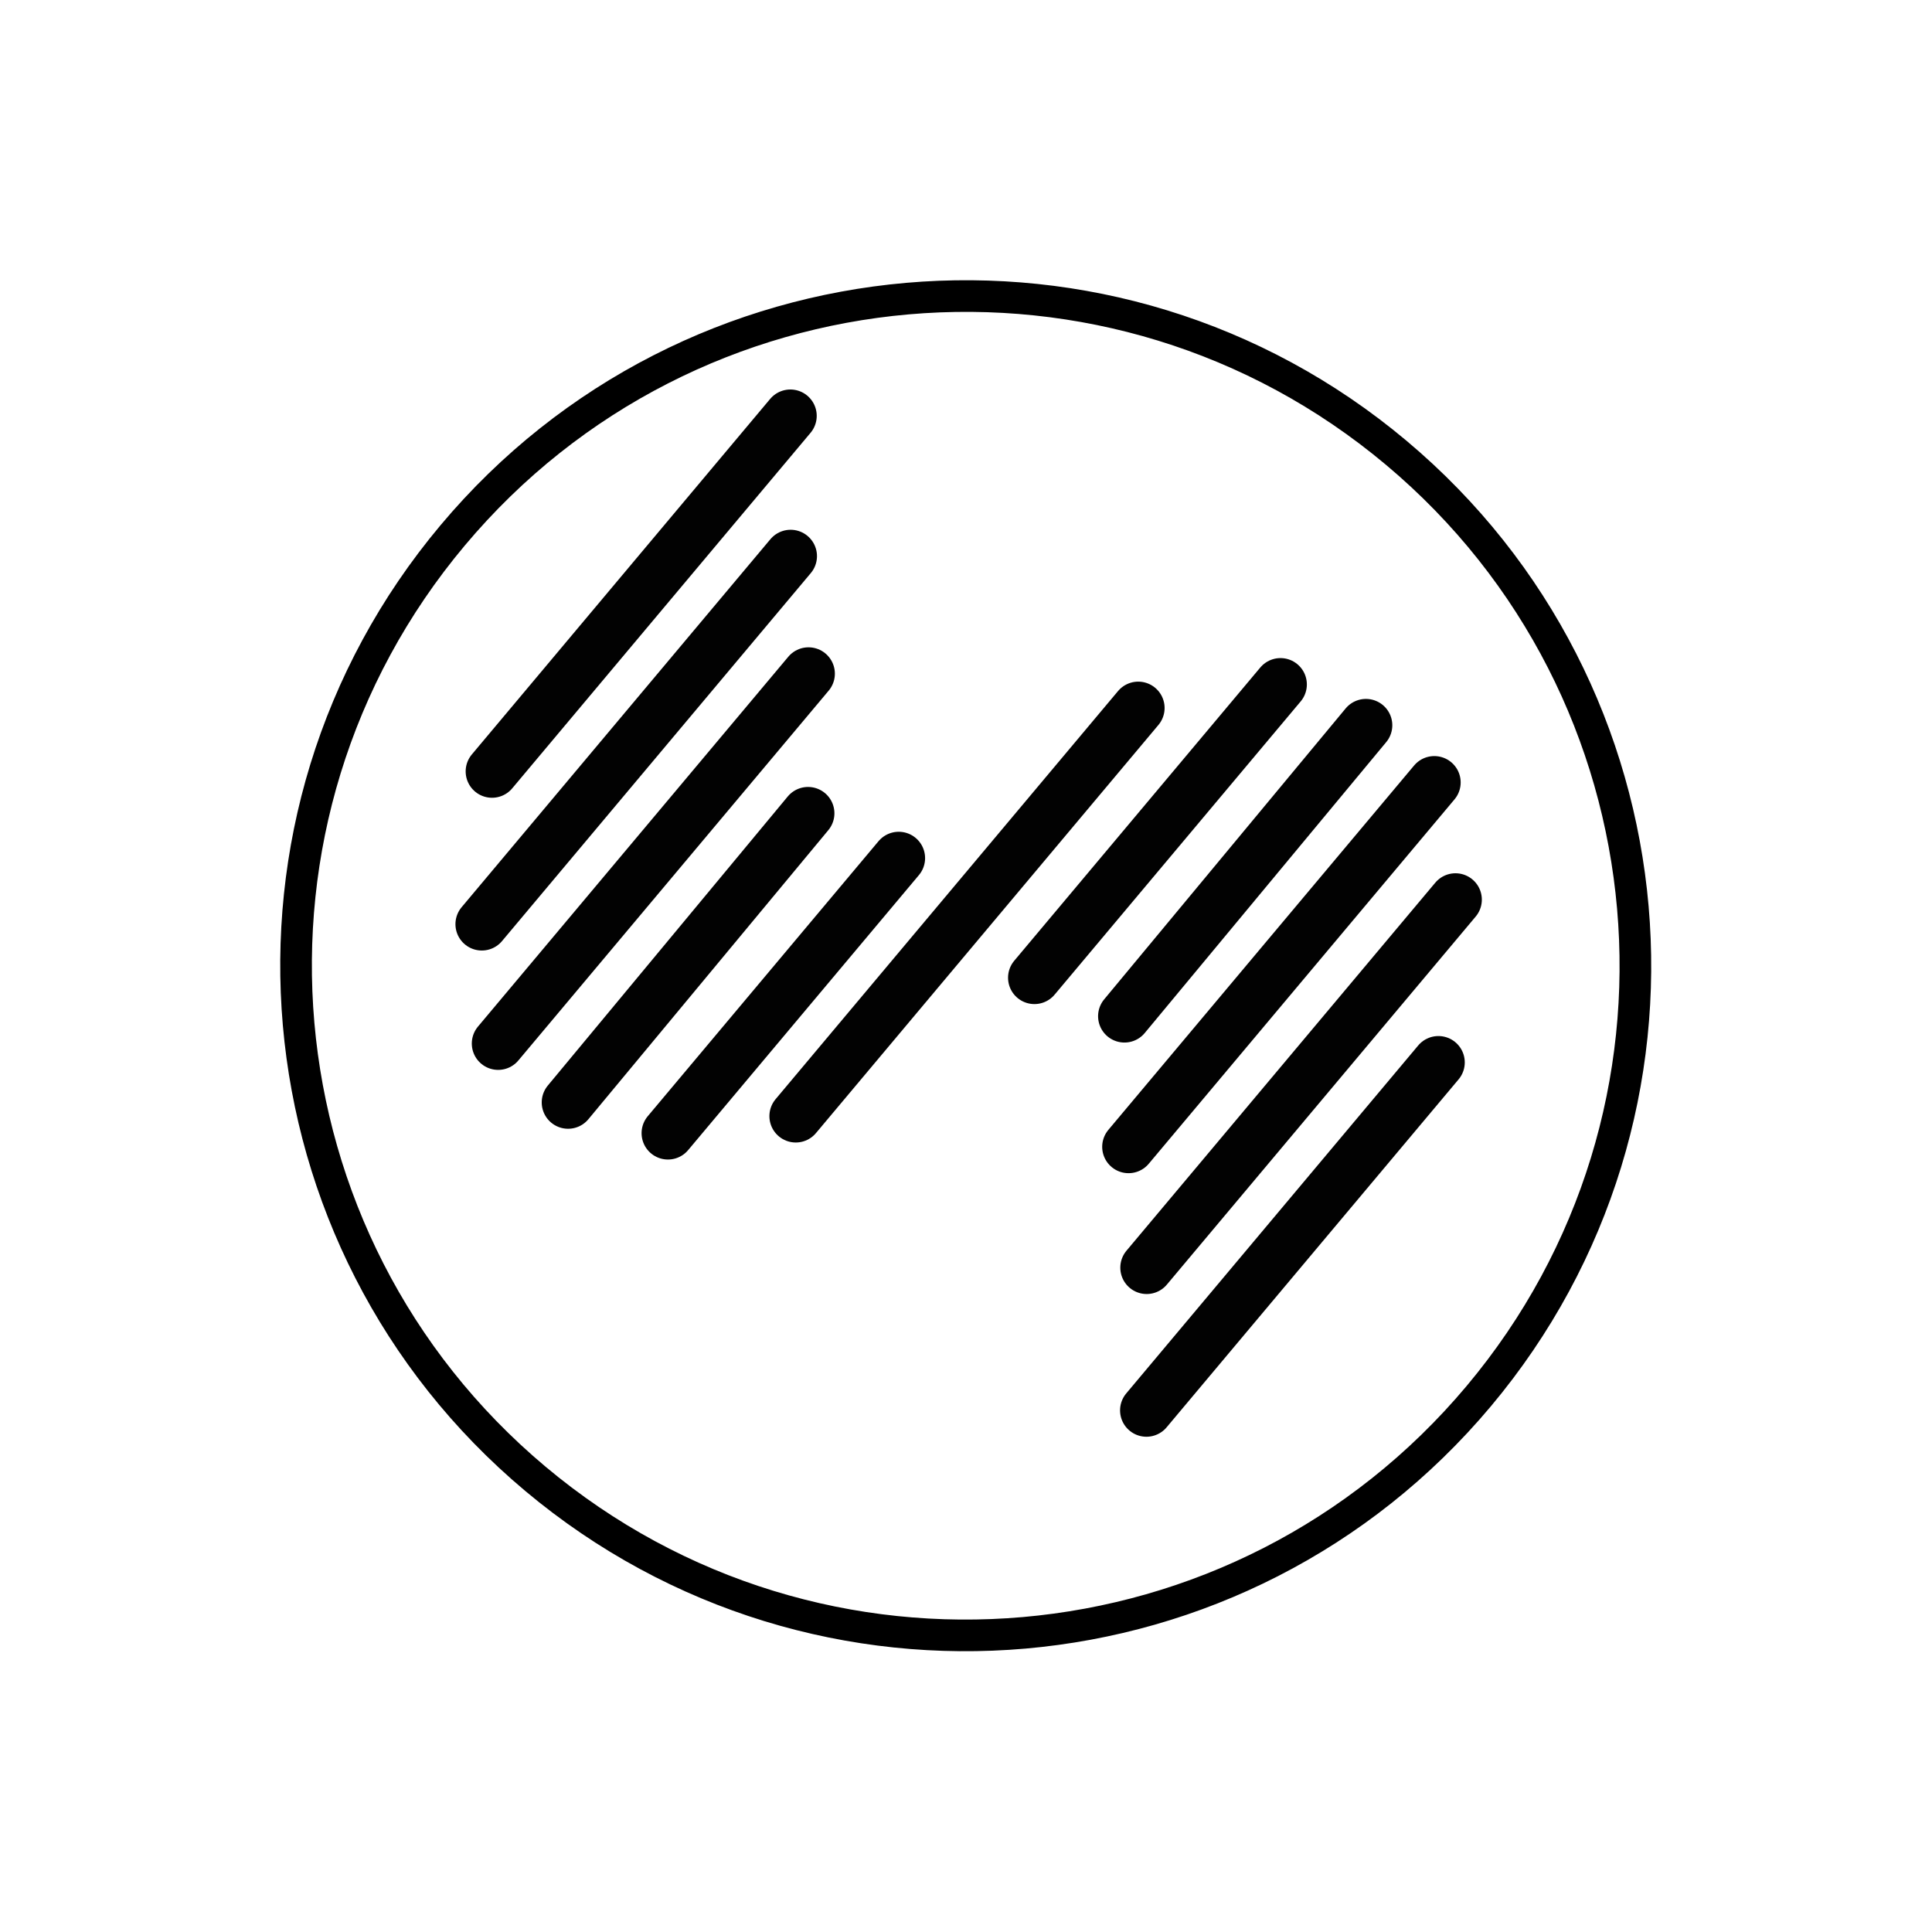
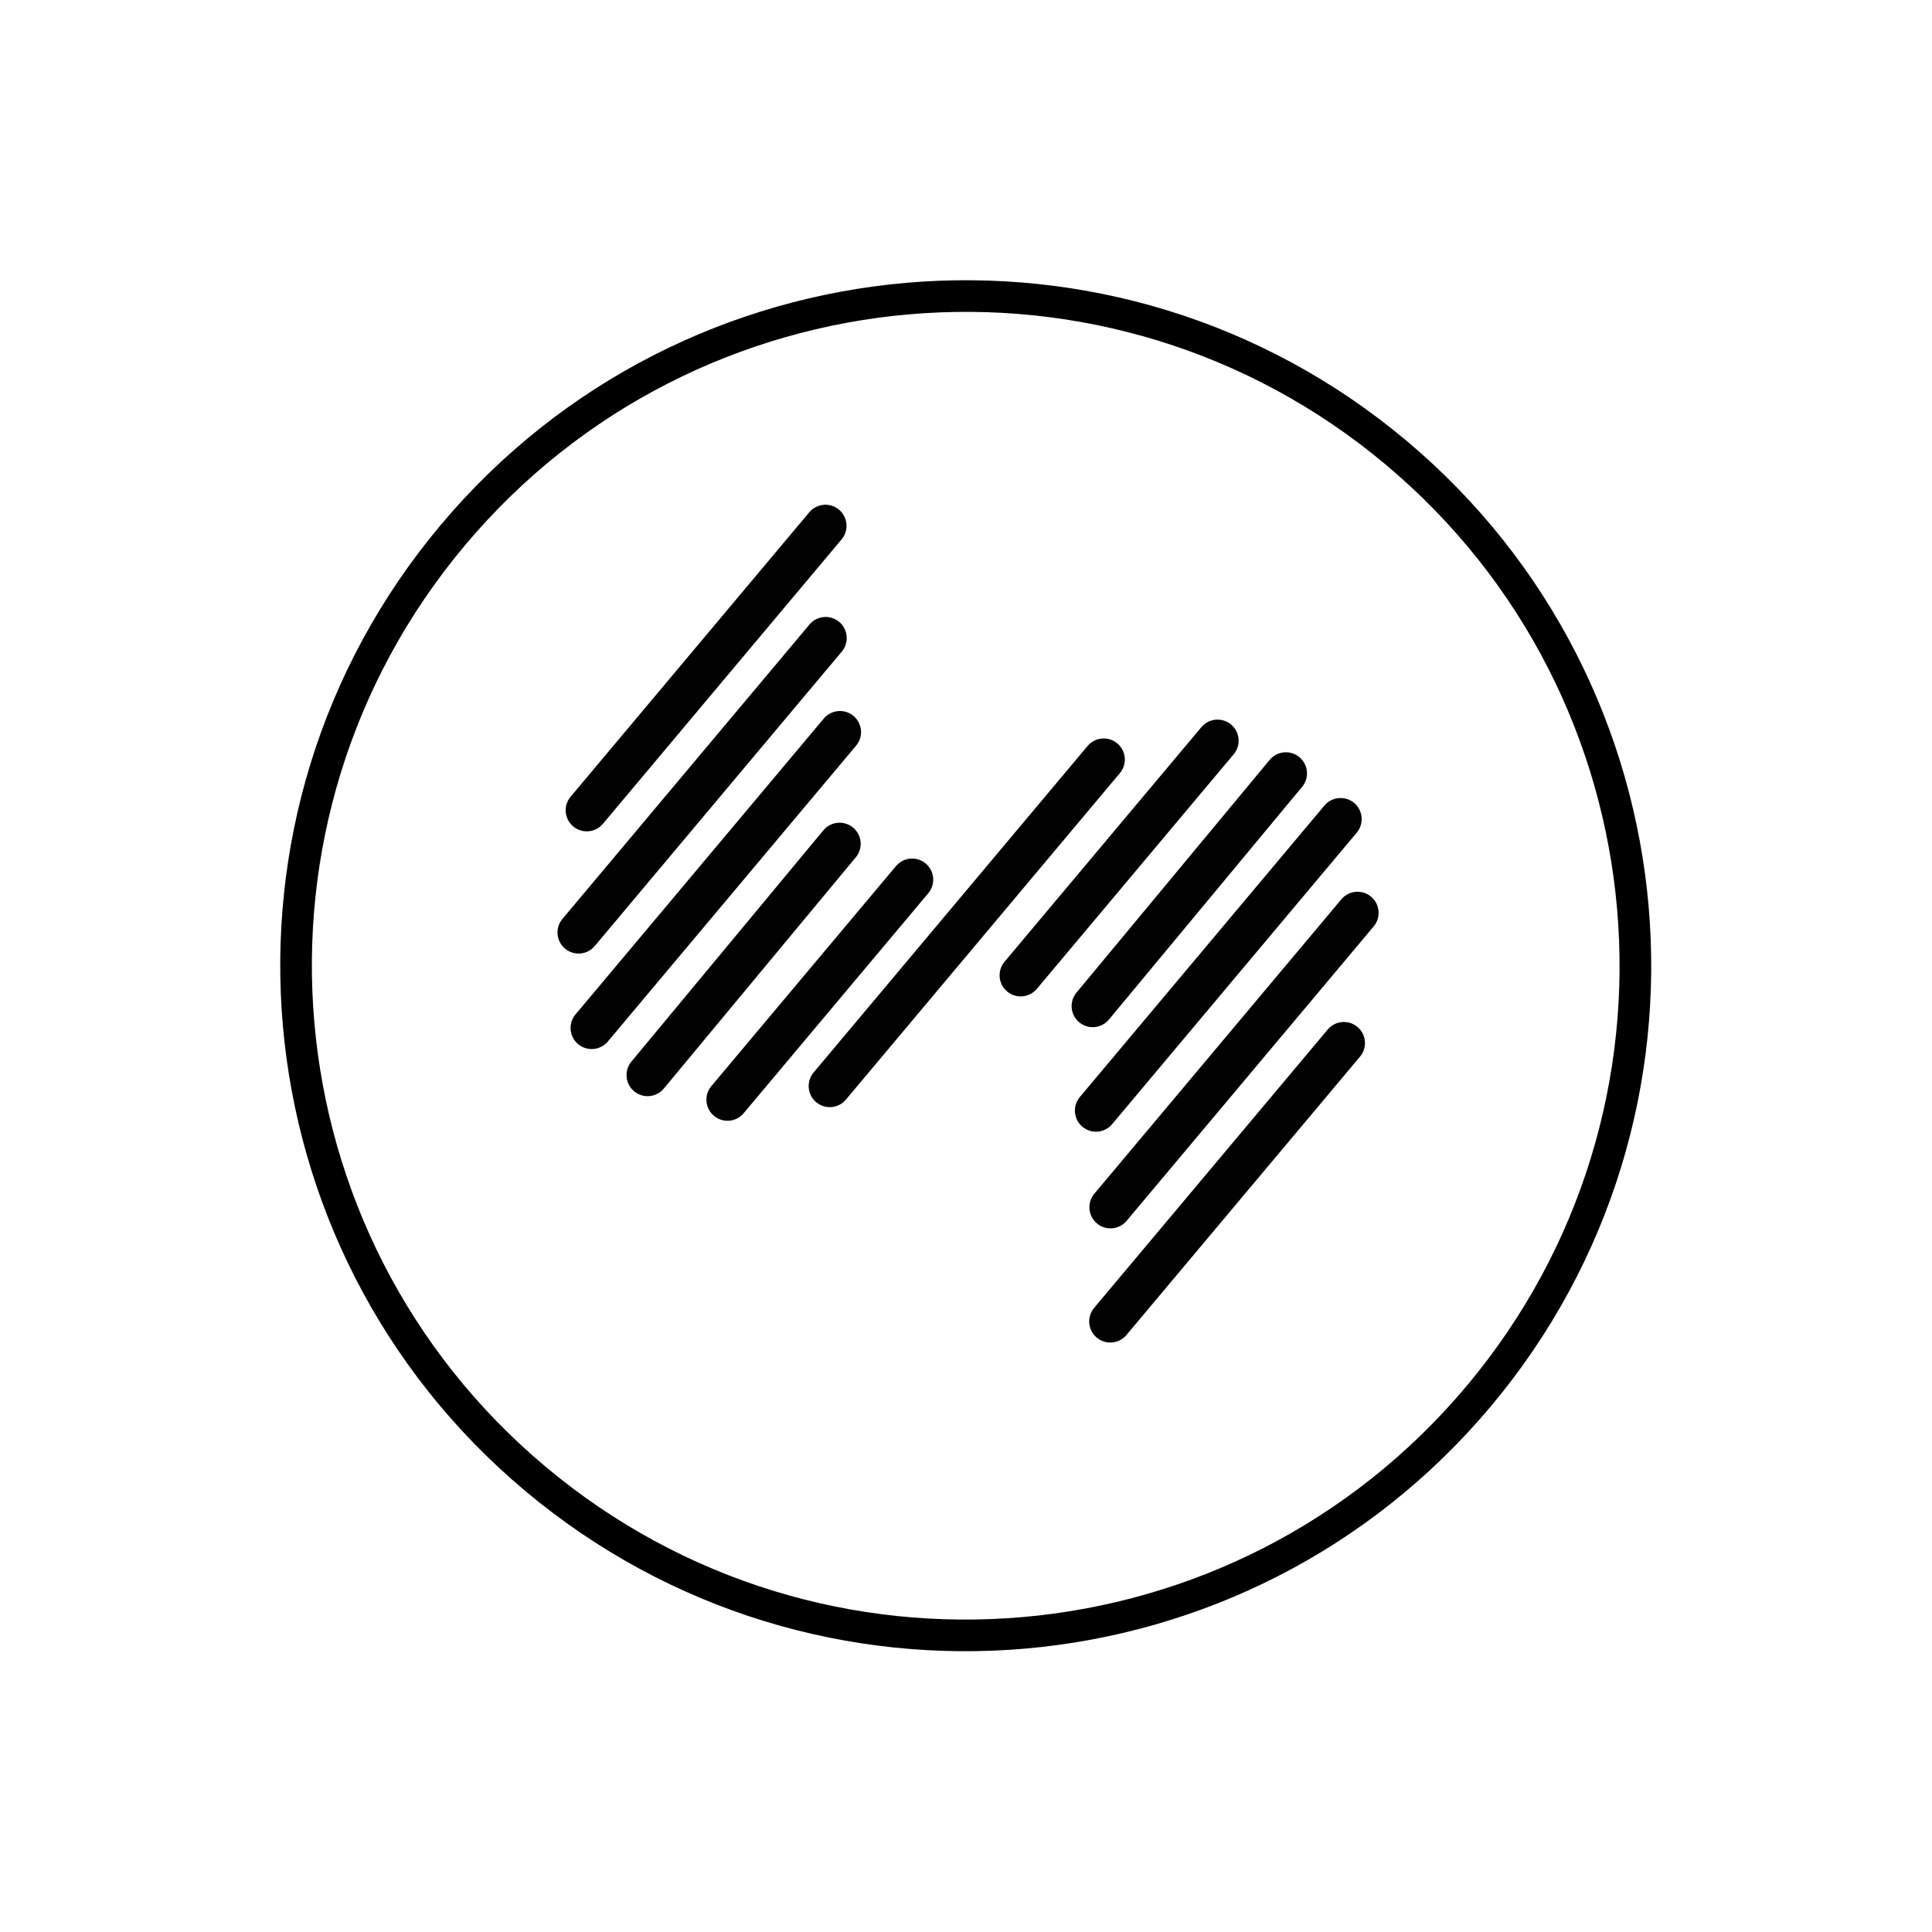
<svg xmlns="http://www.w3.org/2000/svg" width="916" height="916" viewBox="0 0 916 916" fill="none">
  <circle cx="457.87" cy="457.87" r="317.5" transform="rotate(-50 457.87 457.87)" stroke="black" stroke-width="15" />
-   <path d="M374.725 197.168L233.278 365.737" stroke="#020202" stroke-width="25" stroke-linecap="round" />
-   <line x1="228.434" y1="438.161" x2="374.846" y2="263.673" stroke="#020202" stroke-width="25" stroke-linecap="round" />
-   <line x1="236.191" y1="494.756" x2="383.329" y2="319.403" stroke="#020202" stroke-width="25" stroke-linecap="round" />
-   <line x1="12.5" y1="-12.5" x2="190.628" y2="-12.5" transform="matrix(0.638686 -0.769467 0.769745 0.638351 270.982 540.267)" stroke="#020202" stroke-width="25" stroke-linecap="round" />
-   <line x1="316.686" y1="537.256" x2="426.105" y2="406.856" stroke="#020202" stroke-width="25" stroke-linecap="round" />
-   <line x1="377.289" y1="529.183" x2="539.66" y2="335.677" stroke="#020202" stroke-width="25" stroke-linecap="round" />
-   <line x1="490.436" y1="463.555" x2="607.108" y2="324.51" stroke="#020202" stroke-width="25" stroke-linecap="round" />
-   <line x1="12.5" y1="-12.5" x2="191.756" y2="-12.5" transform="matrix(0.638709 -0.769449 0.769725 0.638376 534.763 499.391)" stroke="#020202" stroke-width="25" stroke-linecap="round" />
-   <line x1="535.07" y1="543.729" x2="680.032" y2="370.97" stroke="#020202" stroke-width="25" stroke-linecap="round" />
-   <line x1="543.658" y1="601.021" x2="690.071" y2="426.533" stroke="#020202" stroke-width="25" stroke-linecap="round" />
-   <line x1="543.542" y1="668.687" x2="681.976" y2="503.708" stroke="#020202" stroke-width="25" stroke-linecap="round" />
+   <g transform="translate(457.87 457.87) scale(0.8) translate(-457.87 -457.87)">
+     <path d="M374.725 197.168L233.278 365.737" stroke="#020202" stroke-width="25" stroke-linecap="round" />
+     <line x1="228.434" y1="438.161" x2="374.846" y2="263.673" stroke="#020202" stroke-width="25" stroke-linecap="round" />
+     <line x1="236.191" y1="494.756" x2="383.329" y2="319.403" stroke="#020202" stroke-width="25" stroke-linecap="round" />
+     <line x1="12.5" y1="-12.5" x2="190.628" y2="-12.5" transform="matrix(0.638686 -0.769467 0.769745 0.638351 270.982 540.267)" stroke="#020202" stroke-width="25" stroke-linecap="round" />
+     <line x1="316.686" y1="537.256" x2="426.105" y2="406.856" stroke="#020202" stroke-width="25" stroke-linecap="round" />
+     <line x1="377.289" y1="529.183" x2="539.66" y2="335.677" stroke="#020202" stroke-width="25" stroke-linecap="round" />
+     <line x1="490.436" y1="463.555" x2="607.108" y2="324.51" stroke="#020202" stroke-width="25" stroke-linecap="round" />
+     <line x1="12.5" y1="-12.5" x2="191.756" y2="-12.5" transform="matrix(0.638709 -0.769449 0.769725 0.638376 534.763 499.391)" stroke="#020202" stroke-width="25" stroke-linecap="round" />
+     <line x1="535.07" y1="543.729" x2="680.032" y2="370.97" stroke="#020202" stroke-width="25" stroke-linecap="round" />
+     <line x1="543.658" y1="601.021" x2="690.071" y2="426.533" stroke="#020202" stroke-width="25" stroke-linecap="round" />
+     <line x1="543.542" y1="668.687" x2="681.976" y2="503.708" stroke="#020202" stroke-width="25" stroke-linecap="round" />
+   </g>
</svg>
